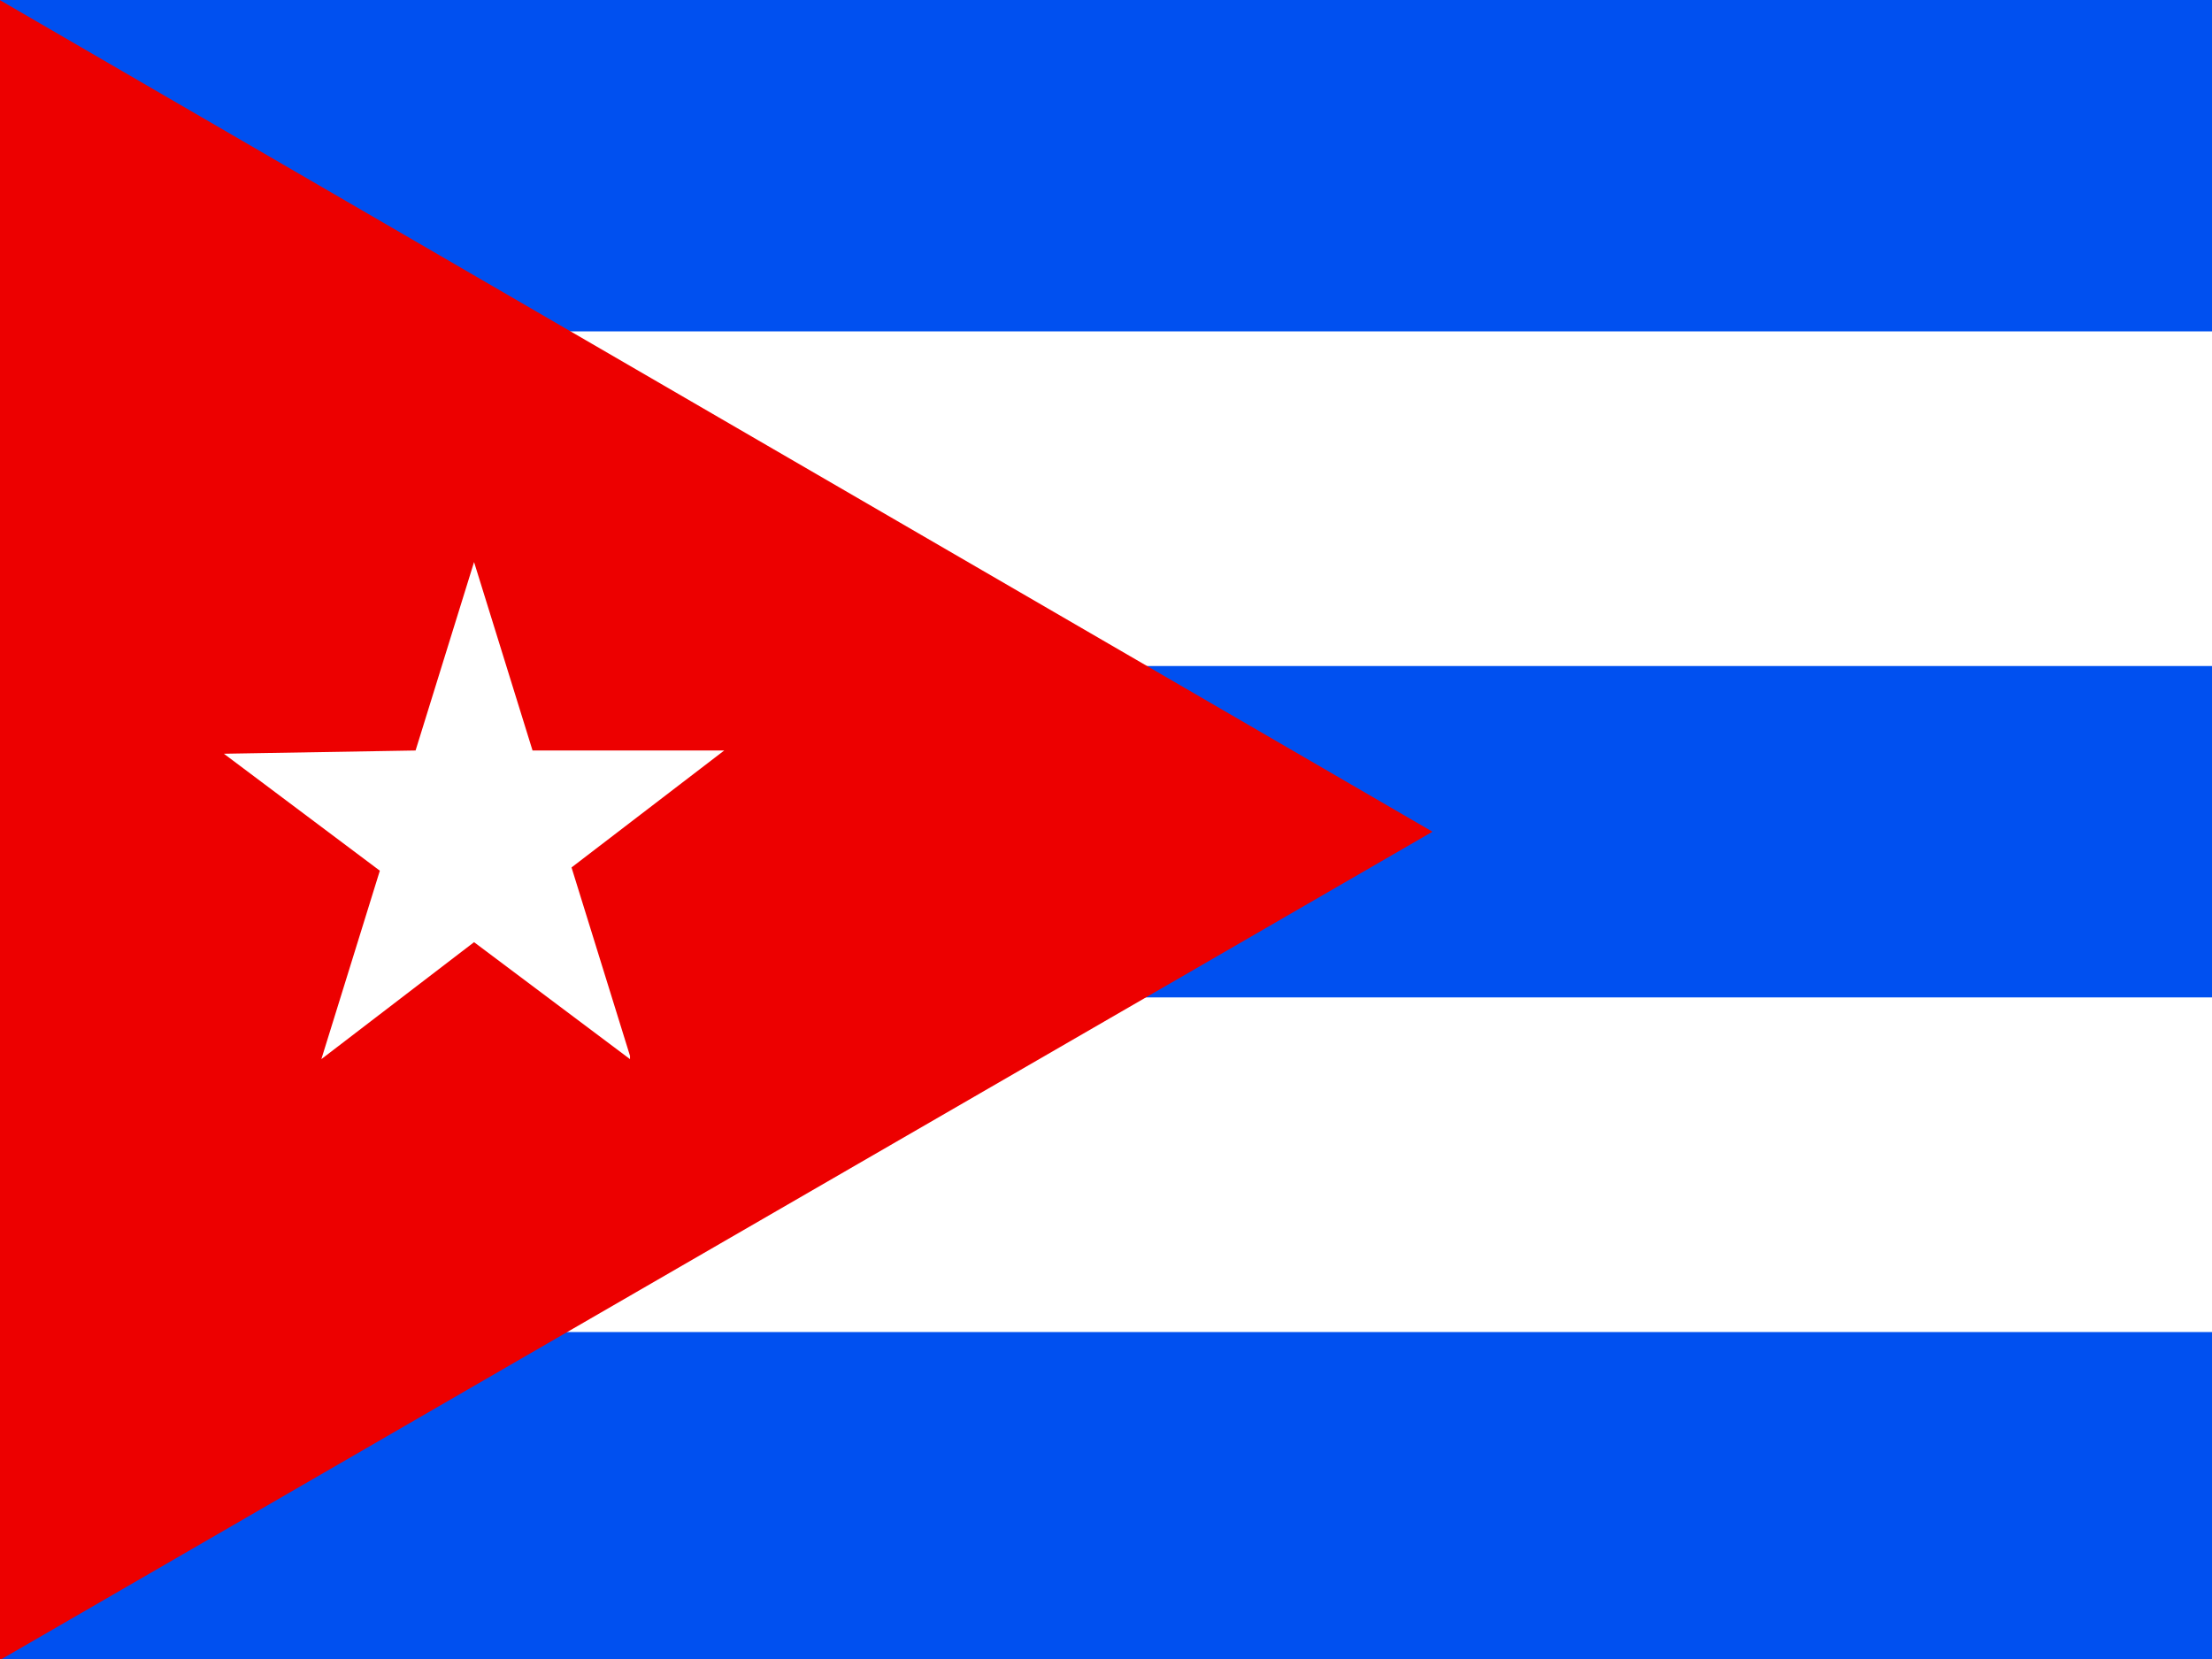
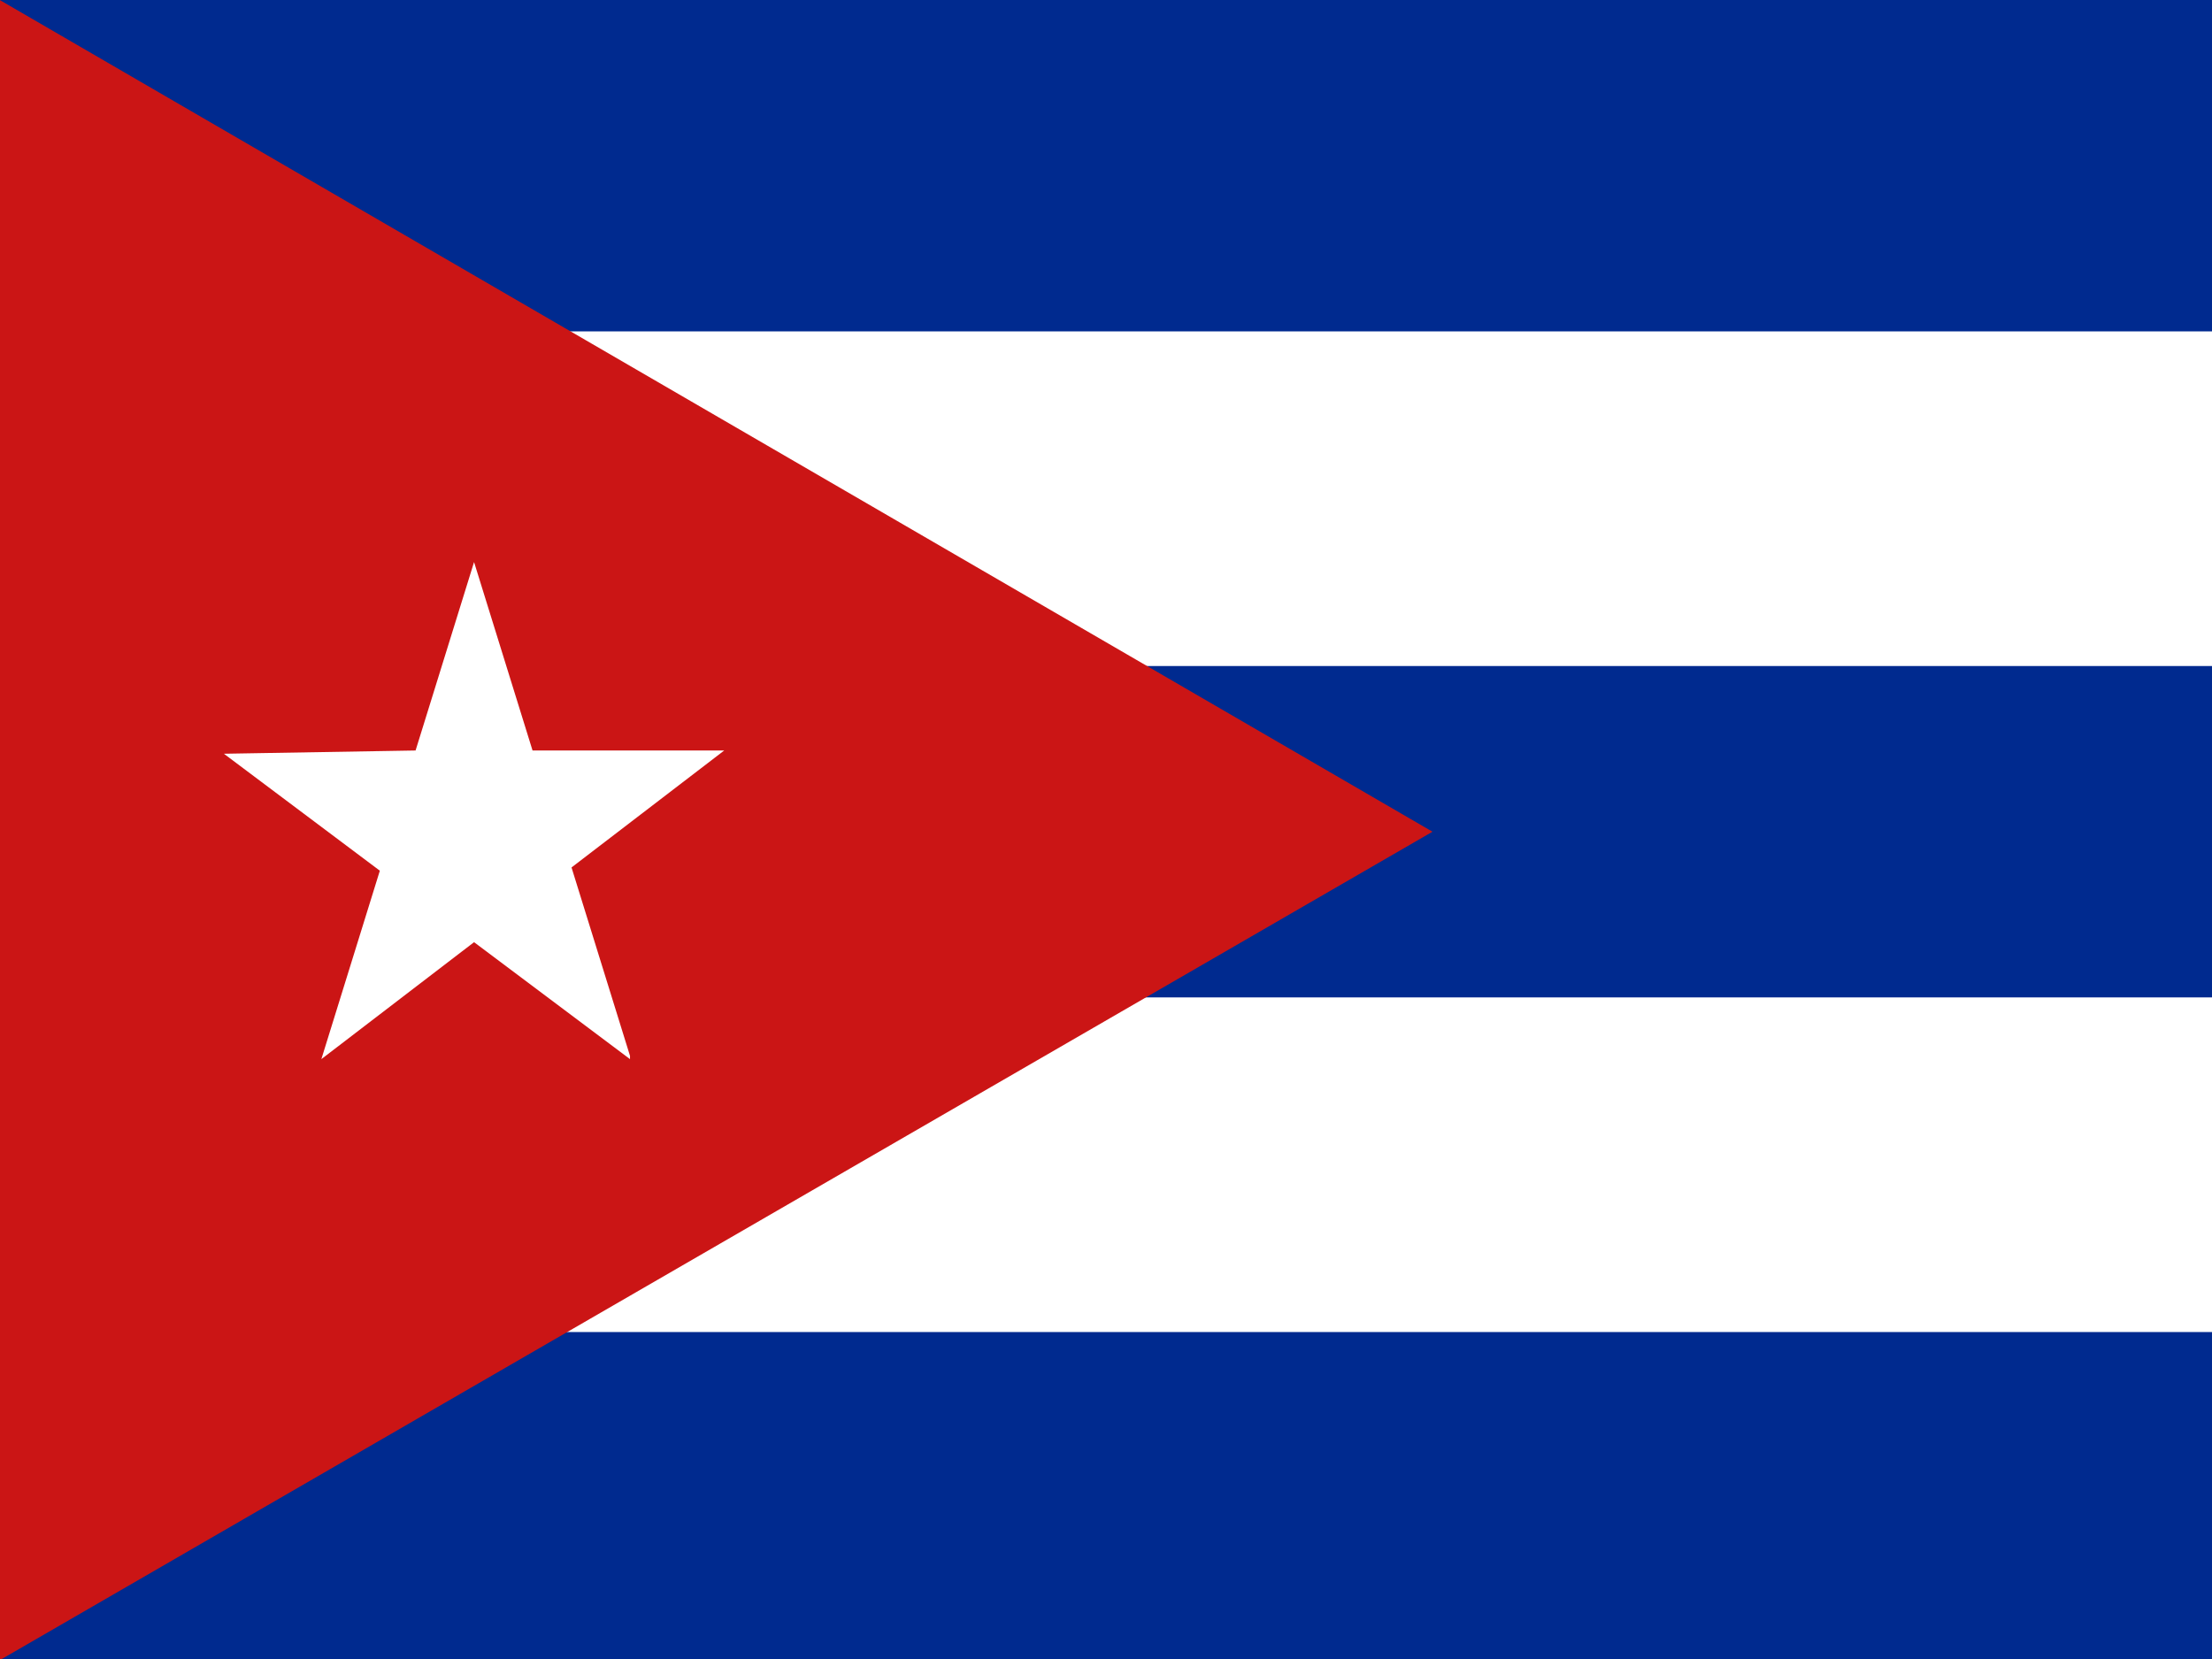
<svg xmlns="http://www.w3.org/2000/svg" id="flag-icons-cu" viewBox="0 0 640 480">
  <defs>
    <clipPath id="a">
      <path d="M-32 0h683v512H-32z" />
    </clipPath>
  </defs>
  <g fill-rule="evenodd" clip-path="url(#a)" transform="translate(30) scale(.94)">
-     <path fill="#0050f0" d="M-32 0h768v512H-32z" />
+     <path fill="#002a8f" d="M-32 0h768v512H-32z" />
    <path fill="#fff" d="M-32 102h768v103H-32zm0 205h768v103H-32z" />
-     <path fill="#ed0000" d="M-32 0l441 256-441 255V0z" />
+     <path fill="#cb1515" d="M-32 0l441 256-441 255V0z" />
    <path fill="#fff" d="M162 326l-48-36-47 36 18-58-48-36 59-1 18-58 18 58h59l-47 36 18 58z" />
  </g>
</svg>
